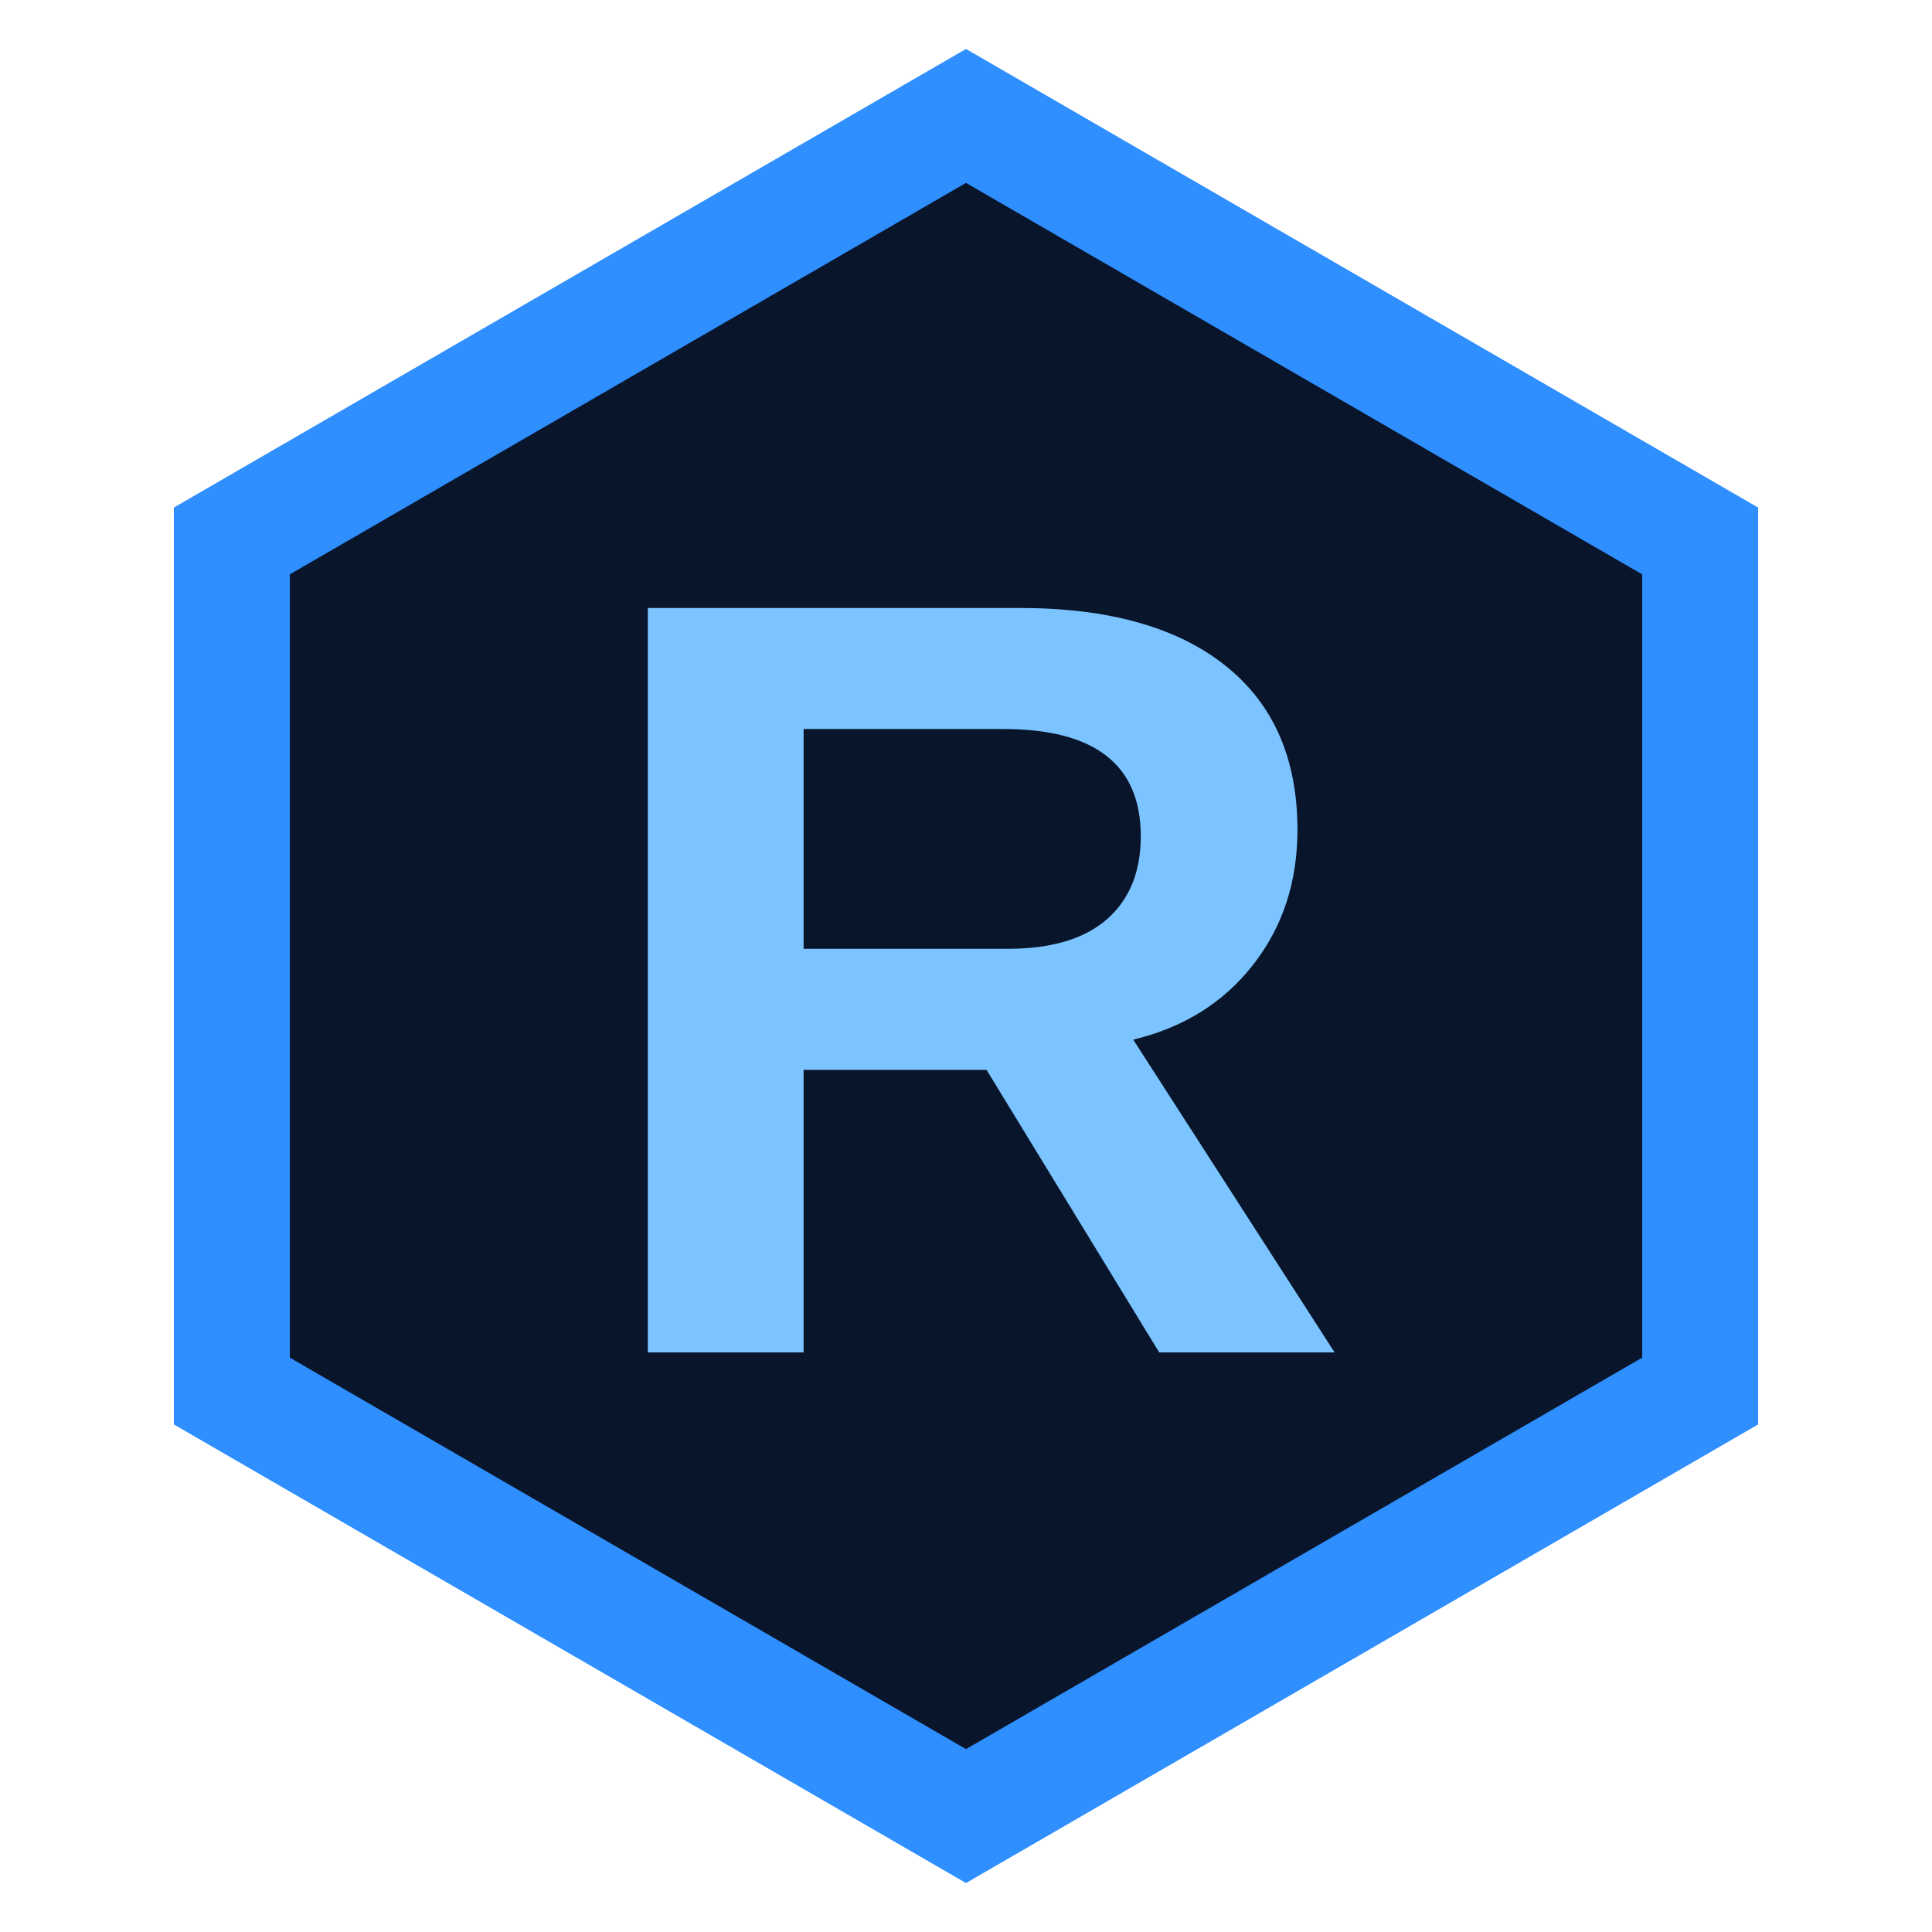
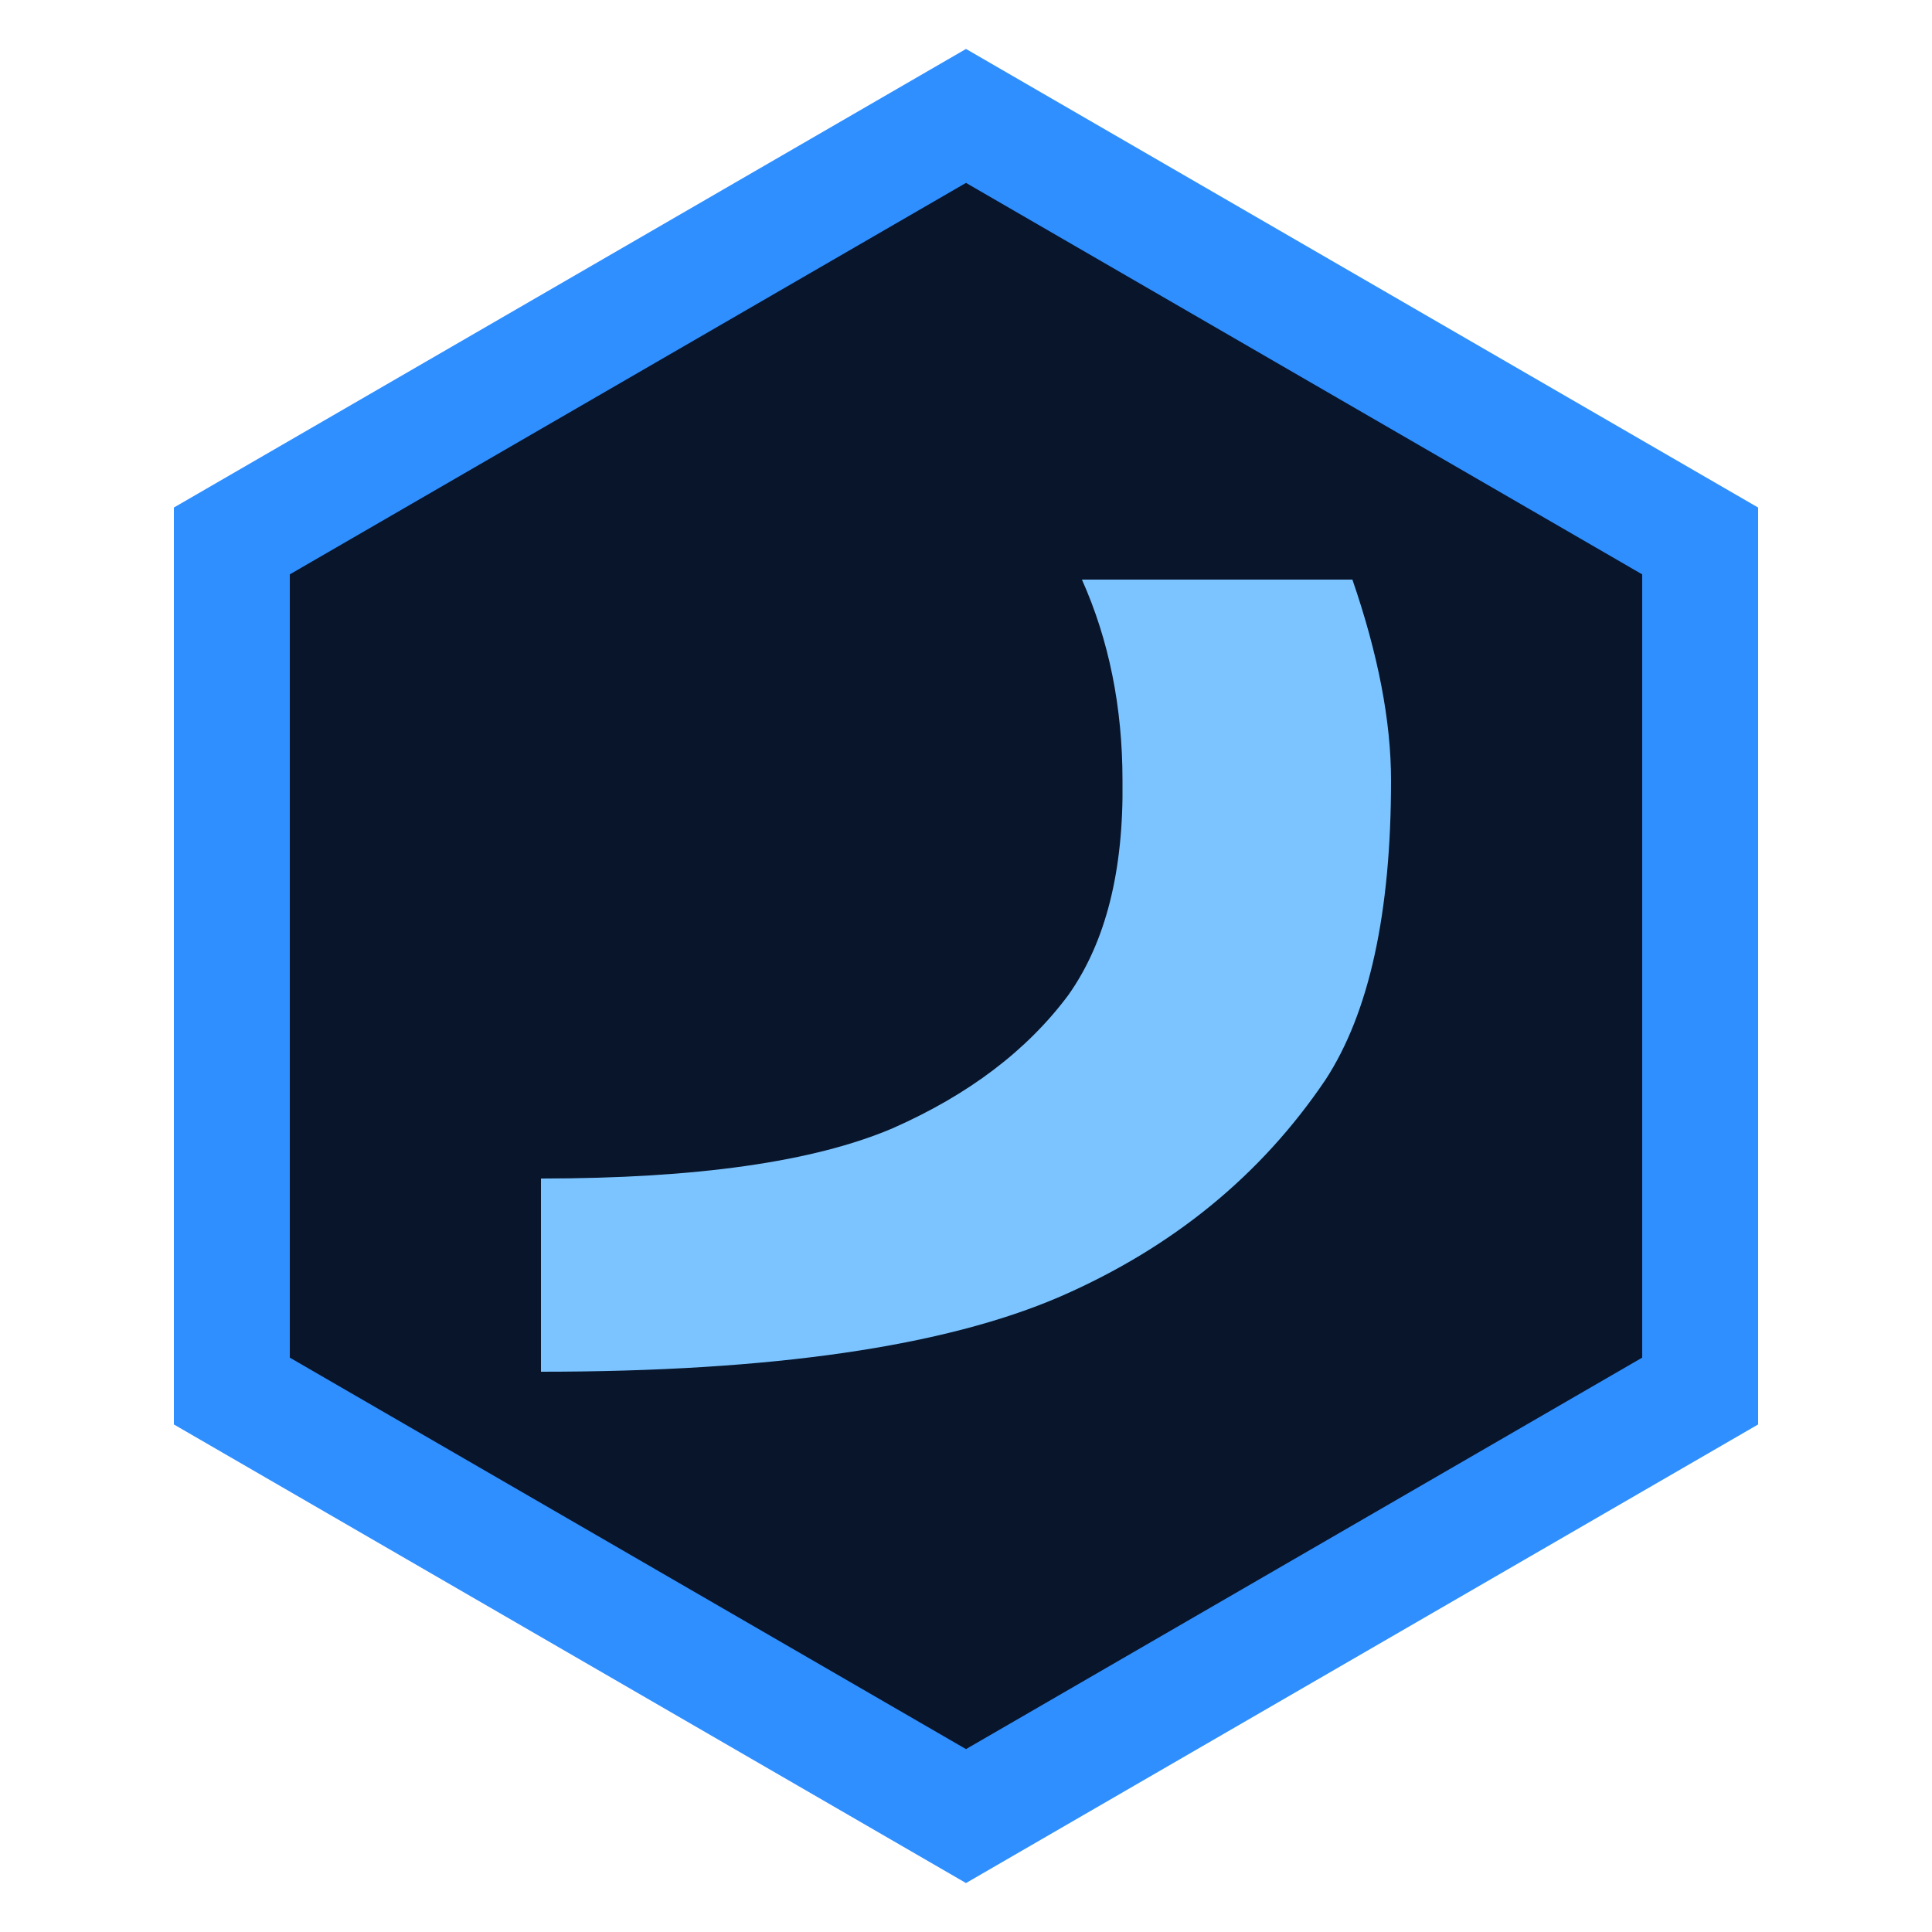
<svg xmlns="http://www.w3.org/2000/svg" viewBox="0 0 100 100">
  <polygon points="50,6 88,28 88,72 50,94 12,72 12,28" fill="#08152b" stroke="#2f8fff" stroke-width="6" />
-   <text x="50" y="70" font-family="Arial, Helvetica, sans-serif" font-size="56" font-weight="bold" text-anchor="middle" fill="#7cc4ff">R</text>
+   <path d="M55.3 51.5Q58.2 47.4 58.1 40.4Q58.1 34.7 56 30Q56 30 70 30Q72 35.8 72 40.4Q72 50.7 68.6 55.9Q63.6 63.3 54.9 67.1Q45.9 71 28 71Q28 71 28 61Q40.1 61 46.2 58.4Q52.1 55.8 55.3 51.5Z" fill="#7cc4ff" />
</svg>
